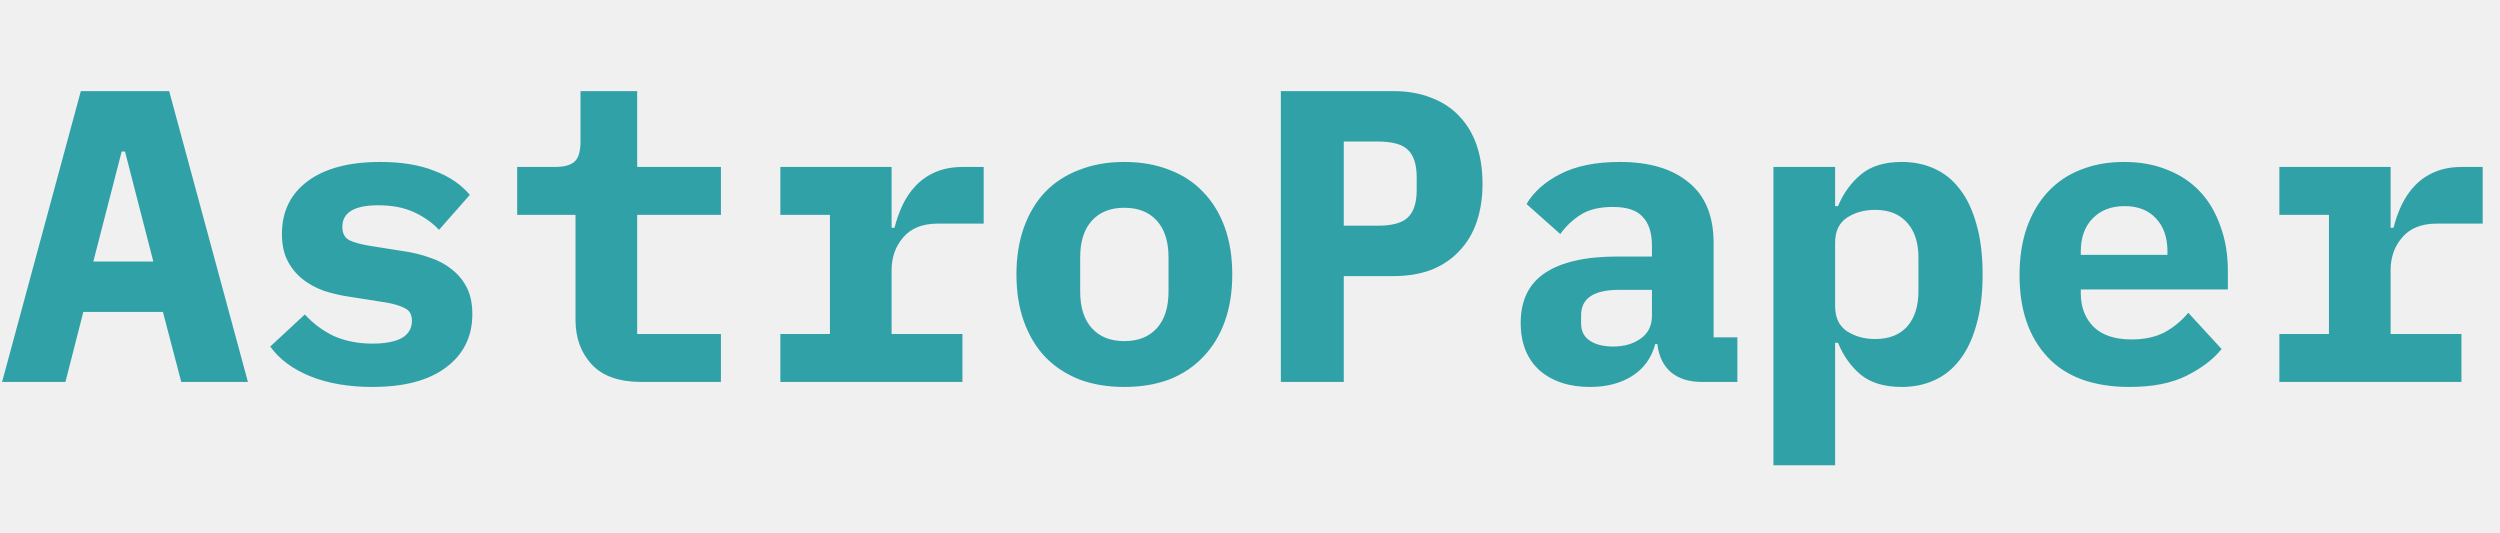
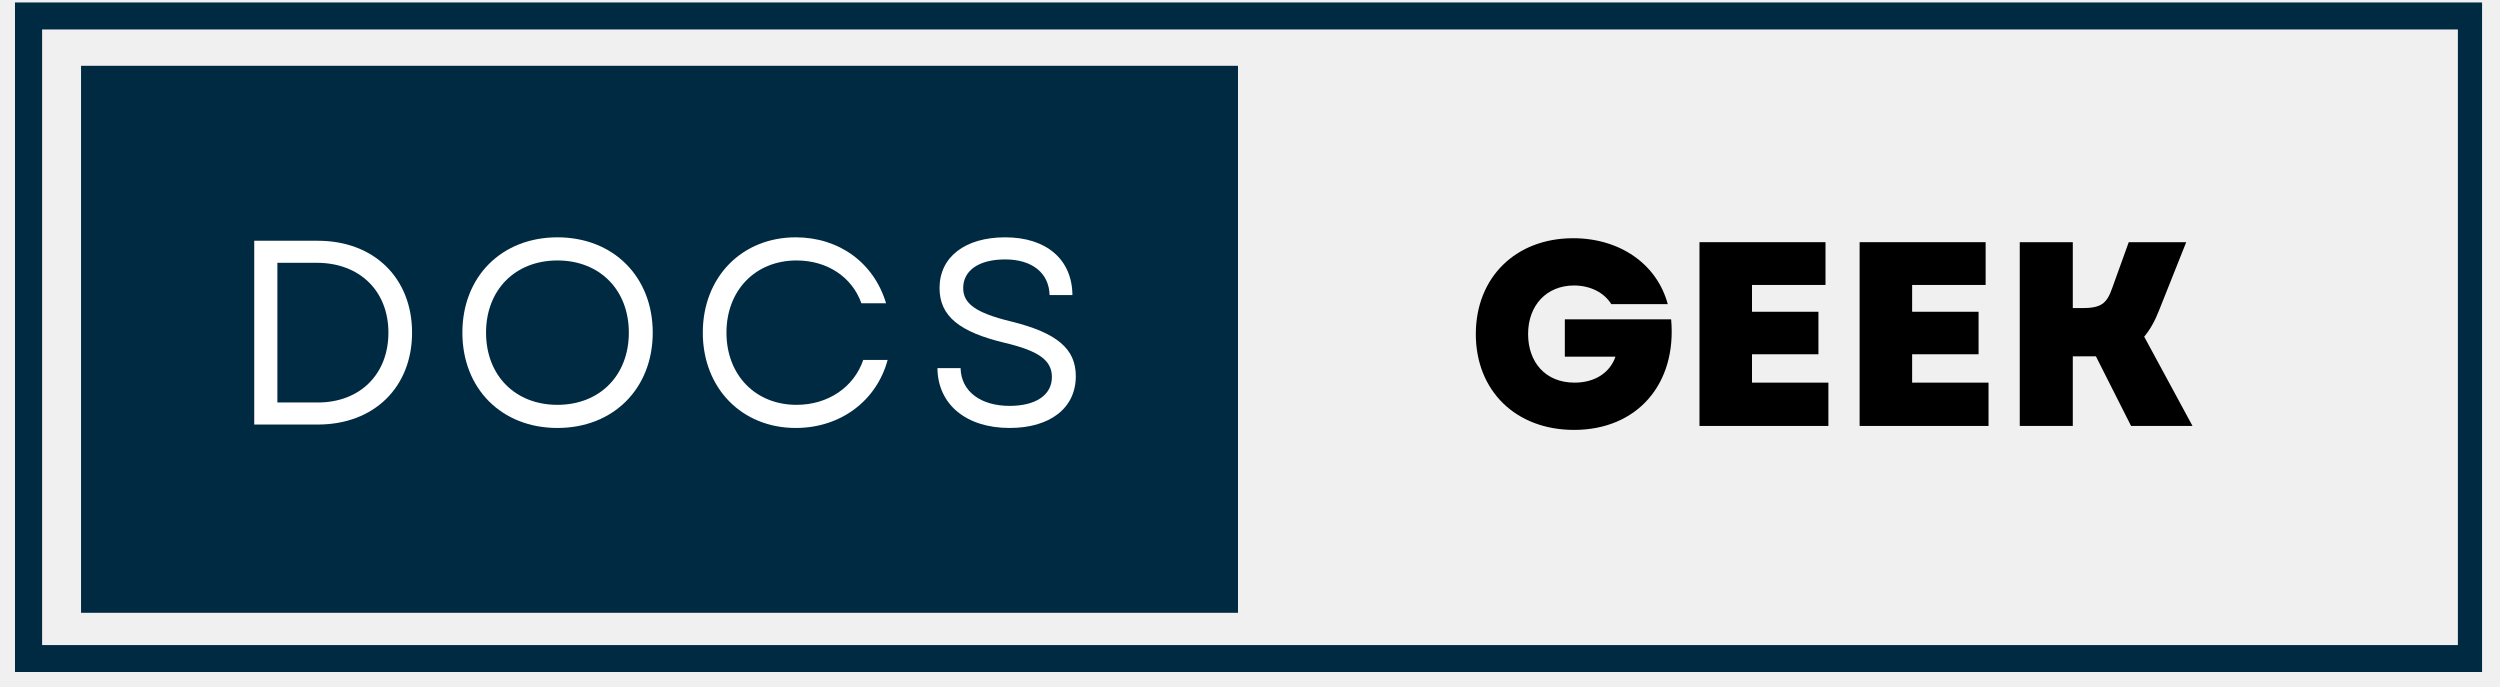
- <svg xmlns="http://www.w3.org/2000/svg" width="216" height="46" viewBox="0 0 216 46" fill="none">
-   <g clip-path="url(#clip0_1954_681)">
-     <path d="M15.66 33L14.076 26.952H7.2L5.652 33H0.18L6.984 7.872H14.616L21.42 33H15.66ZM10.8 13.092H10.512L8.064 22.596H13.248L10.8 13.092ZM32.17 33.432C30.106 33.432 28.306 33.12 26.77 32.496C25.258 31.872 24.118 31.02 23.35 29.94L26.338 27.168C27.058 27.96 27.898 28.584 28.858 29.04C29.842 29.472 30.958 29.688 32.206 29.688C33.262 29.688 34.09 29.532 34.69 29.22C35.29 28.884 35.59 28.38 35.59 27.708C35.59 27.18 35.386 26.82 34.978 26.628C34.57 26.412 34.006 26.244 33.286 26.124L30.298 25.656C29.458 25.536 28.678 25.356 27.958 25.116C27.238 24.852 26.614 24.504 26.086 24.072C25.558 23.64 25.138 23.112 24.826 22.488C24.514 21.864 24.358 21.108 24.358 20.22C24.358 18.276 25.102 16.752 26.59 15.648C28.078 14.544 30.166 13.992 32.854 13.992C34.678 13.992 36.226 14.244 37.498 14.748C38.794 15.228 39.826 15.924 40.594 16.836L37.93 19.86C37.378 19.26 36.67 18.756 35.806 18.348C34.942 17.94 33.898 17.736 32.674 17.736C30.61 17.736 29.578 18.36 29.578 19.608C29.578 20.16 29.782 20.544 30.19 20.76C30.598 20.952 31.162 21.108 31.882 21.228L34.834 21.696C35.674 21.816 36.454 22.008 37.174 22.272C37.894 22.512 38.518 22.848 39.046 23.28C39.598 23.712 40.03 24.24 40.342 24.864C40.654 25.488 40.81 26.244 40.81 27.132C40.81 29.076 40.054 30.612 38.542 31.74C37.054 32.868 34.93 33.432 32.17 33.432ZM55.412 33C53.492 33 52.064 32.496 51.128 31.488C50.192 30.48 49.724 29.196 49.724 27.636V18.564H44.684V14.424H47.96C48.752 14.424 49.316 14.268 49.652 13.956C49.988 13.644 50.156 13.068 50.156 12.228V7.872H55.052V14.424H62.288V18.564H55.052V28.86H62.288V33H55.412ZM67.422 28.86H71.706V18.564H67.422V14.424H77.034V19.68H77.286C77.454 19.008 77.682 18.36 77.97 17.736C78.282 17.088 78.666 16.524 79.122 16.044C79.602 15.54 80.178 15.144 80.85 14.856C81.522 14.568 82.314 14.424 83.226 14.424H84.99V19.32H81.03C79.71 19.32 78.714 19.716 78.042 20.508C77.37 21.276 77.034 22.224 77.034 23.352V28.86H83.154V33H67.422V28.86ZM97.144 33.432C95.704 33.432 94.408 33.216 93.256 32.784C92.104 32.328 91.12 31.68 90.304 30.84C89.512 30 88.9 28.98 88.468 27.78C88.036 26.58 87.82 25.224 87.82 23.712C87.82 22.2 88.036 20.844 88.468 19.644C88.9 18.444 89.512 17.424 90.304 16.584C91.12 15.744 92.104 15.108 93.256 14.676C94.408 14.22 95.704 13.992 97.144 13.992C98.584 13.992 99.88 14.22 101.032 14.676C102.184 15.108 103.156 15.744 103.948 16.584C104.764 17.424 105.388 18.444 105.82 19.644C106.252 20.844 106.468 22.2 106.468 23.712C106.468 25.224 106.252 26.58 105.82 27.78C105.388 28.98 104.764 30 103.948 30.84C103.156 31.68 102.184 32.328 101.032 32.784C99.88 33.216 98.584 33.432 97.144 33.432ZM97.144 29.472C98.344 29.472 99.28 29.1 99.952 28.356C100.624 27.612 100.96 26.556 100.96 25.188V22.236C100.96 20.868 100.624 19.812 99.952 19.068C99.28 18.324 98.344 17.952 97.144 17.952C95.944 17.952 95.008 18.324 94.336 19.068C93.664 19.812 93.328 20.868 93.328 22.236V25.188C93.328 26.556 93.664 27.612 94.336 28.356C95.008 29.1 95.944 29.472 97.144 29.472ZM110.666 33V7.872H120.386C121.61 7.872 122.702 8.064 123.662 8.448C124.622 8.808 125.426 9.336 126.074 10.032C126.746 10.728 127.25 11.568 127.586 12.552C127.922 13.536 128.09 14.64 128.09 15.864C128.09 17.088 127.922 18.192 127.586 19.176C127.25 20.16 126.746 21 126.074 21.696C125.426 22.392 124.622 22.932 123.662 23.316C122.702 23.676 121.61 23.856 120.386 23.856H116.102V33H110.666ZM116.102 19.5H119.018C120.29 19.5 121.166 19.26 121.646 18.78C122.15 18.3 122.402 17.508 122.402 16.404V15.324C122.402 14.22 122.15 13.428 121.646 12.948C121.166 12.468 120.29 12.228 119.018 12.228H116.102V19.5ZM147.048 33C145.944 33 145.056 32.724 144.384 32.172C143.712 31.596 143.316 30.78 143.196 29.724H143.016C142.68 30.948 142.008 31.872 141 32.496C140.016 33.12 138.804 33.432 137.364 33.432C135.564 33.432 134.112 32.952 133.008 31.992C131.928 31.008 131.388 29.64 131.388 27.888C131.388 25.944 132.096 24.504 133.512 23.568C134.928 22.632 137.004 22.164 139.74 22.164H142.728V21.228C142.728 20.124 142.464 19.296 141.936 18.744C141.432 18.168 140.568 17.88 139.344 17.88C138.216 17.88 137.304 18.096 136.608 18.528C135.912 18.96 135.312 19.524 134.808 20.22L131.892 17.628C132.516 16.572 133.488 15.708 134.808 15.036C136.152 14.34 137.868 13.992 139.956 13.992C142.5 13.992 144.48 14.58 145.896 15.756C147.336 16.908 148.056 18.66 148.056 21.012V29.148H150.108V33H147.048ZM139.38 29.94C140.316 29.94 141.108 29.712 141.756 29.256C142.404 28.8 142.728 28.14 142.728 27.276V25.044H139.884C137.7 25.044 136.608 25.776 136.608 27.24V27.96C136.608 28.608 136.86 29.1 137.364 29.436C137.868 29.772 138.54 29.94 139.38 29.94ZM153.226 14.424H158.554V17.808H158.806C159.262 16.704 159.922 15.792 160.786 15.072C161.65 14.352 162.826 13.992 164.314 13.992C165.346 13.992 166.282 14.184 167.122 14.568C167.986 14.952 168.718 15.54 169.318 16.332C169.942 17.124 170.422 18.132 170.758 19.356C171.118 20.58 171.298 22.032 171.298 23.712C171.298 25.392 171.118 26.844 170.758 28.068C170.422 29.292 169.942 30.3 169.318 31.092C168.718 31.884 167.986 32.472 167.122 32.856C166.282 33.24 165.346 33.432 164.314 33.432C162.826 33.432 161.65 33.084 160.786 32.388C159.922 31.668 159.262 30.744 158.806 29.616H158.554V40.2H153.226V14.424ZM162.01 29.292C163.21 29.292 164.134 28.932 164.782 28.212C165.43 27.468 165.754 26.448 165.754 25.152V22.272C165.754 20.976 165.43 19.968 164.782 19.248C164.134 18.504 163.21 18.132 162.01 18.132C161.074 18.132 160.258 18.36 159.562 18.816C158.89 19.272 158.554 19.992 158.554 20.976V26.448C158.554 27.432 158.89 28.152 159.562 28.608C160.258 29.064 161.074 29.292 162.01 29.292ZM183.992 33.432C180.872 33.432 178.508 32.568 176.9 30.84C175.292 29.112 174.488 26.76 174.488 23.784C174.488 22.272 174.692 20.916 175.1 19.716C175.532 18.492 176.132 17.46 176.9 16.62C177.692 15.756 178.64 15.108 179.744 14.676C180.872 14.22 182.132 13.992 183.524 13.992C184.916 13.992 186.164 14.22 187.268 14.676C188.372 15.108 189.308 15.732 190.076 16.548C190.844 17.364 191.432 18.36 191.84 19.536C192.272 20.688 192.488 21.984 192.488 23.424V25.008H179.78V25.332C179.78 26.532 180.152 27.504 180.896 28.248C181.64 28.968 182.732 29.328 184.172 29.328C185.276 29.328 186.224 29.124 187.016 28.716C187.808 28.284 188.492 27.72 189.068 27.024L191.948 30.156C191.228 31.044 190.22 31.812 188.924 32.46C187.628 33.108 185.984 33.432 183.992 33.432ZM183.56 17.808C182.408 17.808 181.484 18.168 180.788 18.888C180.116 19.584 179.78 20.532 179.78 21.732V22.02H187.268V21.732C187.268 20.508 186.932 19.548 186.26 18.852C185.612 18.156 184.712 17.808 183.56 17.808ZM196.937 28.86H201.221V18.564H196.937V14.424H206.549V19.68H206.801C206.969 19.008 207.197 18.36 207.485 17.736C207.797 17.088 208.181 16.524 208.637 16.044C209.117 15.54 209.693 15.144 210.365 14.856C211.037 14.568 211.829 14.424 212.741 14.424H214.505V19.32H210.545C209.225 19.32 208.229 19.716 207.557 20.508C206.885 21.276 206.549 22.224 206.549 23.352V28.86H212.669V33H196.937V28.86Z" fill="#31A1A8" />
-   </g>
+ <svg xmlns="http://www.w3.org/2000/svg" width="273" zoomAndPan="magnify" viewBox="0 0 204.75 56.25" height="75" preserveAspectRatio="xMidYMid meet" version="1.0">
  <defs>
-     <clipPath id="clip0_1954_681">
-       <rect width="216" height="46" fill="white" />
+     <g />
+     <clipPath id="e58c131821">
+       <path d="M 1.227 0.203 L 203.281 0.203 L 203.281 55.039 L 1.227 55.039 Z M 1.227 0.203 " clip-rule="nonzero" />
+     </clipPath>
+     <clipPath id="1c8b9a79f5">
+       <path d="M 6.637 5.387 L 101.391 5.387 L 101.391 50.191 L 6.637 50.191 Z M 6.637 5.387 " clip-rule="nonzero" />
    </clipPath>
  </defs>
+   <g clip-path="url(#e58c131821)">
+     <path stroke-linecap="butt" transform="matrix(0.741035, 0, 0, 0.736525, 1.22562, 0.202099)" fill="none" stroke-linejoin="miter" d="M 0.001 0.001 L 272.994 0.001 L 272.994 74.454 L 0.001 74.454 L 0.001 0.001 " stroke="#002a42" stroke-width="6" stroke-opacity="1" stroke-miterlimit="4" />
+   </g>
+   <g clip-path="url(#1c8b9a79f5)">
+     <path fill="#002a42" d="M 6.637 5.387 L 101.391 5.387 L 101.391 50.191 L 6.637 50.191 Z M 6.637 5.387 " fill-opacity="1" fill-rule="nonzero" />
+   </g>
+   <g fill="#ffffff" fill-opacity="1">
+     <g transform="translate(18.63112, 34.76927)">
+       <g>
+         <path d="M 2.191 0 L 7.398 0 C 12.02 0 15.117 -3.074 15.117 -7.527 C 15.117 -11.977 12.02 -15.051 7.398 -15.051 L 2.191 -15.051 Z M 4.086 -1.805 L 4.086 -13.246 L 7.312 -13.246 C 10.816 -13.246 13.18 -10.945 13.18 -7.527 C 13.18 -4.105 10.836 -1.805 7.398 -1.805 Z M 4.086 -1.805 " />
+       </g>
+     </g>
+   </g>
+   <g fill="#ffffff" fill-opacity="1">
+     <g transform="translate(36.62314, 34.76927)">
+       <g>
+         <path d="M 9.031 0.281 C 13.609 0.281 16.836 -2.945 16.836 -7.527 C 16.836 -12.105 13.609 -15.332 9.031 -15.332 C 4.449 -15.332 1.246 -12.105 1.246 -7.527 C 1.246 -2.945 4.449 0.281 9.031 0.281 Z M 3.184 -7.527 C 3.184 -11.031 5.57 -13.438 9.031 -13.438 C 12.492 -13.438 14.879 -11.031 14.879 -7.527 C 14.879 -4.02 12.492 -1.613 9.031 -1.613 C 5.57 -1.613 3.184 -4.02 3.184 -7.527 Z M 3.184 -7.527 " />
+       </g>
+     </g>
+   </g>
+   <g fill="#ffffff" fill-opacity="1">
+     <g transform="translate(56.31326, 34.76927)">
+       <g>
+         <path d="M 8.859 0.281 C 12.516 0.281 15.48 -1.934 16.383 -5.289 L 14.387 -5.289 C 13.609 -3.031 11.48 -1.613 8.922 -1.613 C 5.57 -1.613 3.184 -4.043 3.184 -7.527 C 3.184 -11.008 5.57 -13.438 8.922 -13.438 C 11.418 -13.438 13.461 -12.105 14.234 -9.934 L 16.254 -9.934 C 15.266 -13.246 12.406 -15.332 8.859 -15.332 C 4.43 -15.332 1.246 -12.062 1.246 -7.527 C 1.246 -2.988 4.43 0.281 8.859 0.281 Z M 8.859 0.281 " />
+       </g>
+     </g>
+   </g>
+   <g fill="#ffffff" fill-opacity="1">
+     <g transform="translate(75.4875, 34.76927)">
+       <g>
+         <path d="M 7.203 0.281 C 10.492 0.281 12.621 -1.332 12.621 -3.957 C 12.621 -6.172 11.137 -7.504 7.289 -8.449 C 4.363 -9.16 3.398 -9.934 3.398 -11.18 C 3.398 -12.621 4.688 -13.523 6.836 -13.523 C 9.051 -13.523 10.43 -12.406 10.473 -10.602 L 12.344 -10.602 C 12.32 -13.523 10.215 -15.332 6.836 -15.332 C 3.547 -15.332 1.461 -13.719 1.461 -11.18 C 1.461 -8.859 3.117 -7.57 6.816 -6.688 C 9.527 -6.043 10.664 -5.289 10.664 -3.891 C 10.664 -2.41 9.332 -1.527 7.203 -1.527 C 4.859 -1.527 3.227 -2.688 3.184 -4.621 L 1.289 -4.621 C 1.312 -1.676 3.613 0.281 7.203 0.281 Z M 7.203 0.281 " />
+       </g>
+     </g>
+   </g>
+   <g fill="#000000" fill-opacity="1">
+     <g transform="translate(120.1393, 34.88506)">
+       <g>
+         <path d="M 8.773 0.324 C 13.953 0.324 17.203 -3.441 16.727 -8.73 L 8.02 -8.73 L 8.02 -5.676 L 12.168 -5.676 C 11.738 -4.406 10.535 -3.547 8.816 -3.547 C 6.406 -3.547 5.012 -5.246 5.012 -7.527 C 5.012 -9.891 6.535 -11.504 8.773 -11.504 C 10.105 -11.504 11.246 -10.922 11.824 -9.977 L 16.449 -9.977 C 15.566 -13.266 12.516 -15.375 8.707 -15.375 C 3.977 -15.375 0.73 -12.148 0.73 -7.527 C 0.73 -2.883 4 0.324 8.773 0.324 Z M 8.773 0.324 " />
+       </g>
+     </g>
+   </g>
+   <g fill="#000000" fill-opacity="1">
+     <g transform="translate(137.5975, 34.88506)">
+       <g>
+         <path d="M 1.59 0 L 12.148 0 L 12.148 -3.547 L 5.891 -3.547 L 5.891 -5.871 L 11.332 -5.871 L 11.332 -9.352 L 5.891 -9.352 L 5.891 -11.547 L 11.91 -11.547 L 11.91 -15.051 L 1.59 -15.051 Z M 1.59 0 " />
+       </g>
+     </g>
+   </g>
+   <g fill="#000000" fill-opacity="1">
+     <g transform="translate(150.7128, 34.88506)">
+       <g>
+         <path d="M 1.59 0 L 12.148 0 L 12.148 -3.547 L 5.891 -3.547 L 5.891 -5.871 L 11.332 -5.871 L 11.332 -9.352 L 5.891 -9.352 L 5.891 -11.547 L 11.91 -11.547 L 11.91 -15.051 L 1.59 -15.051 Z M 1.59 0 " />
+       </g>
+     </g>
+   </g>
+   <g fill="#000000" fill-opacity="1">
+     <g transform="translate(163.828, 34.88506)">
+       <g>
+         <path d="M 1.59 0 L 5.934 0 L 5.934 -5.699 L 7.828 -5.699 L 10.707 0 L 15.738 0 L 11.781 -7.312 C 12.234 -7.848 12.645 -8.559 12.988 -9.438 L 15.223 -15.051 L 10.516 -15.051 L 9.16 -11.289 C 8.707 -9.977 8.215 -9.652 6.664 -9.652 L 5.934 -9.652 L 5.934 -15.051 L 1.59 -15.051 Z M 1.59 0 " />
+       </g>
+     </g>
+   </g>
</svg>
